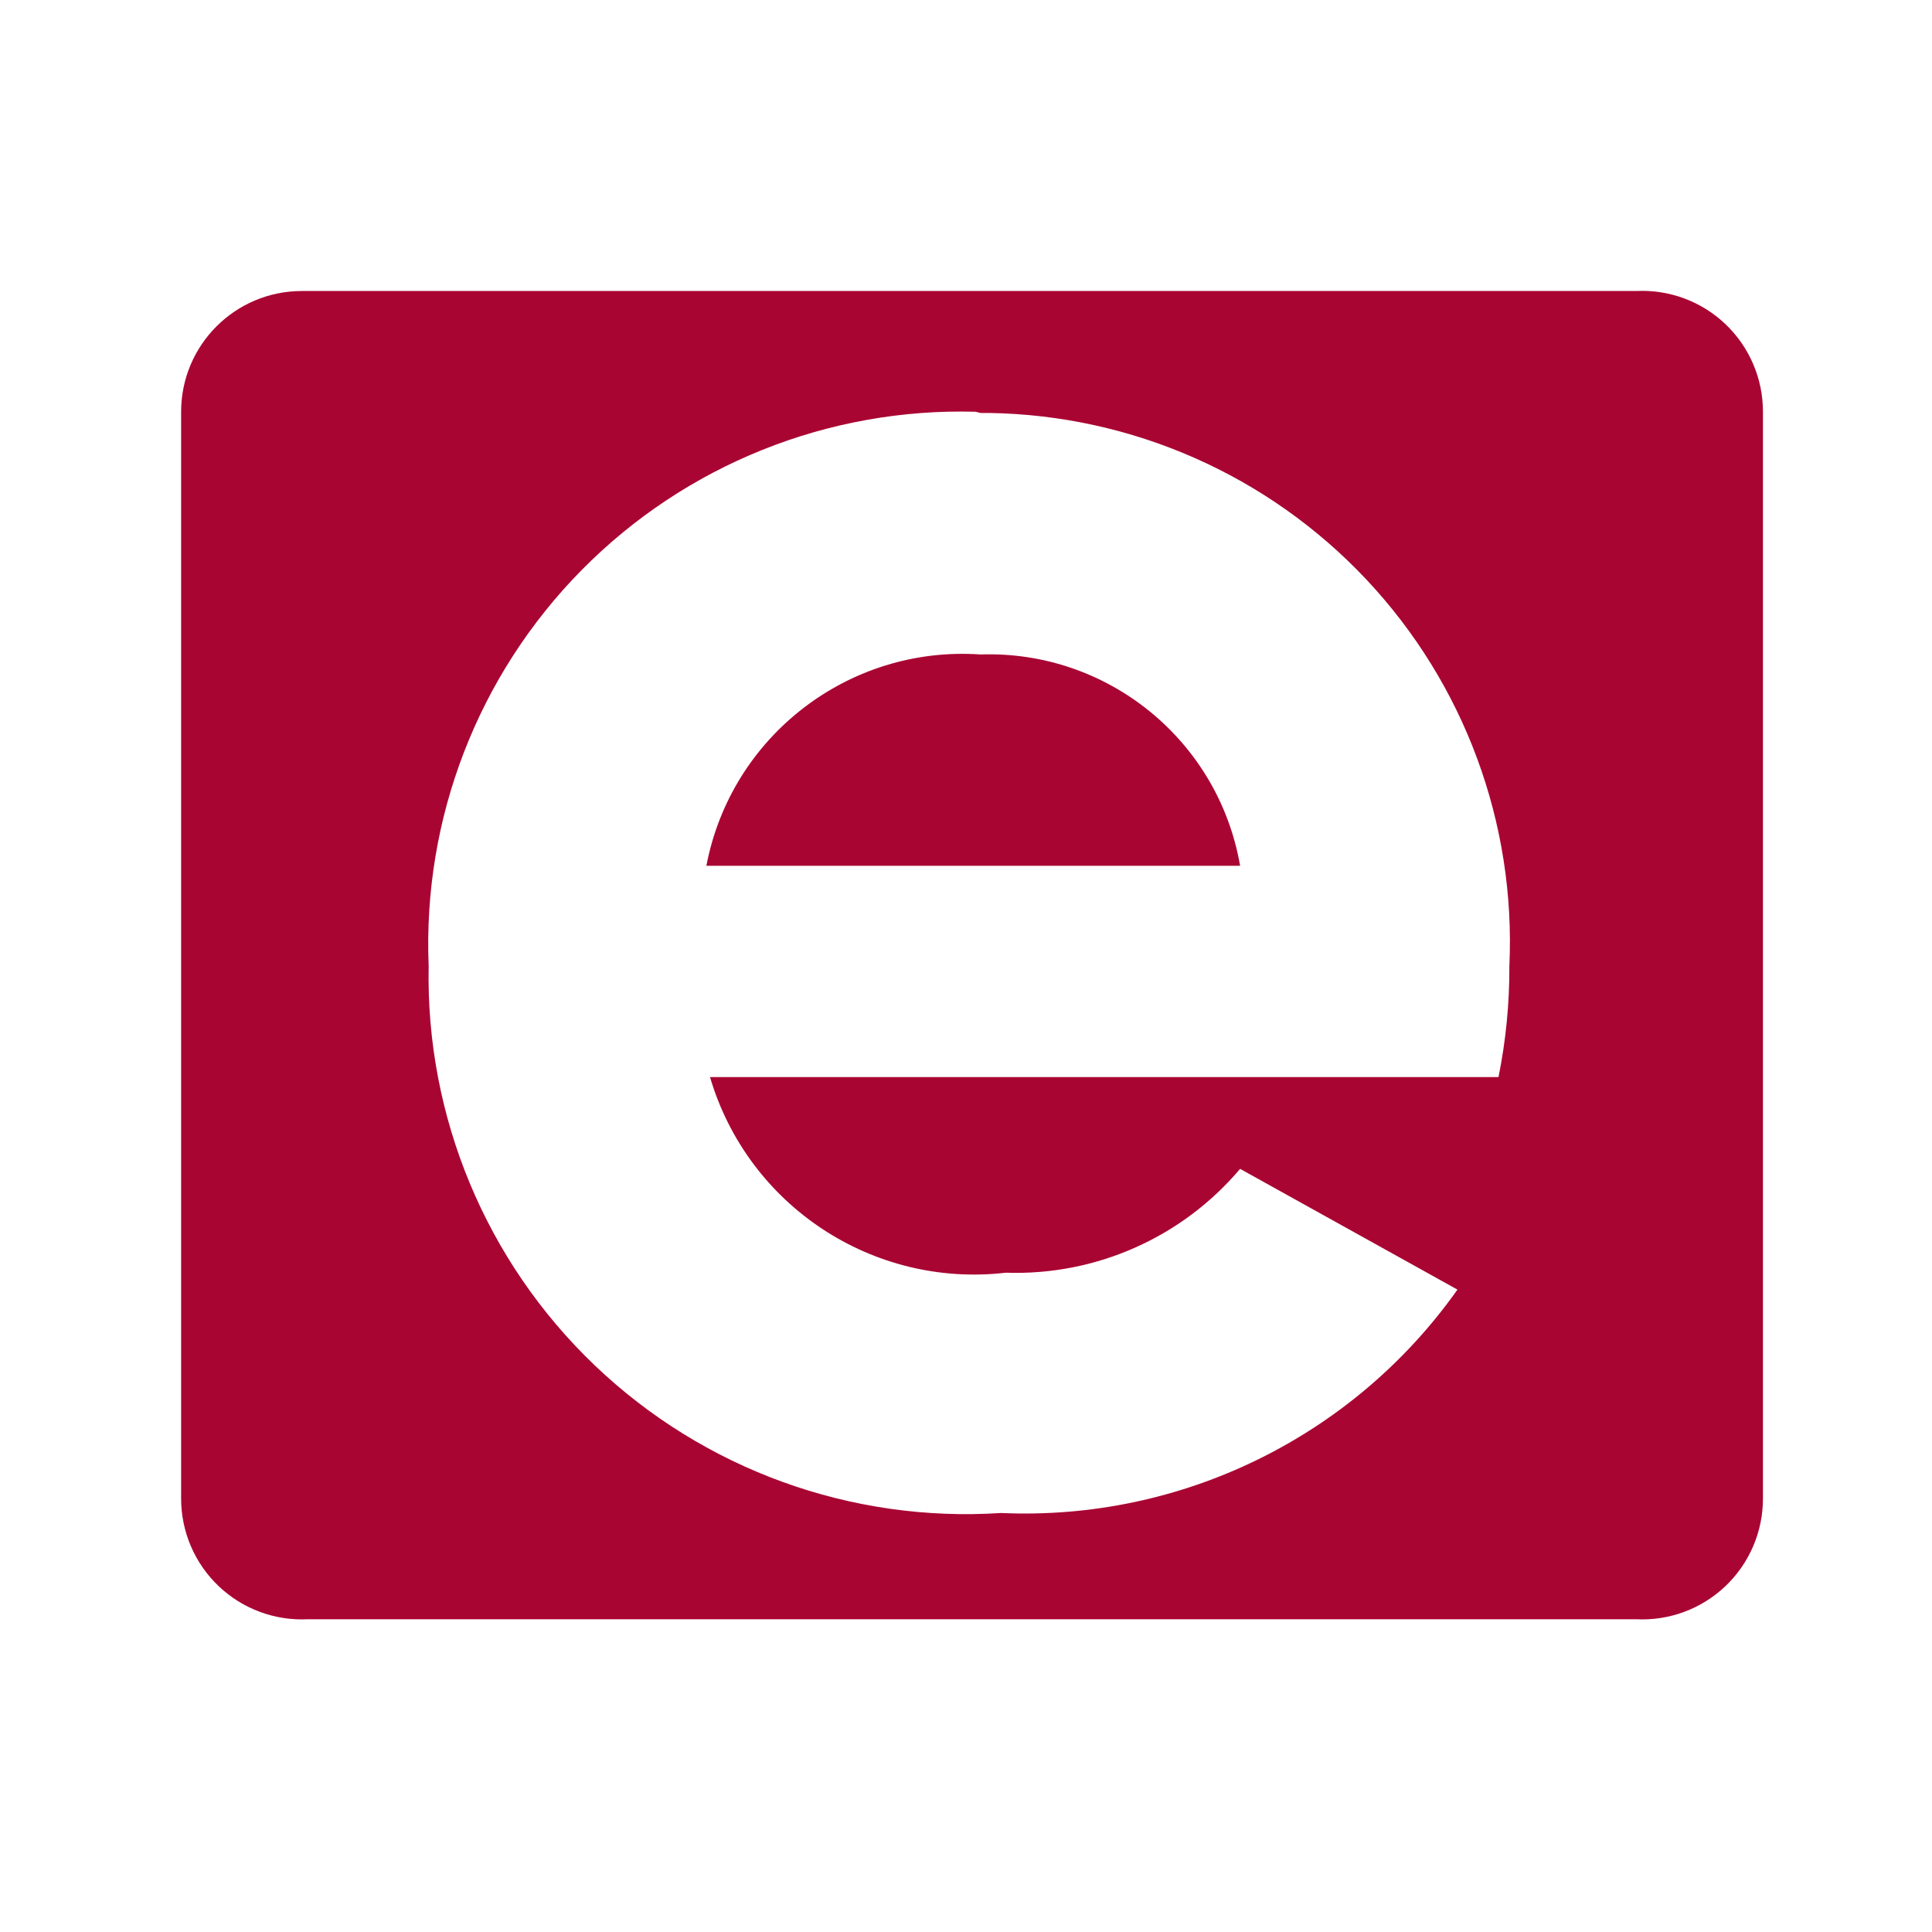
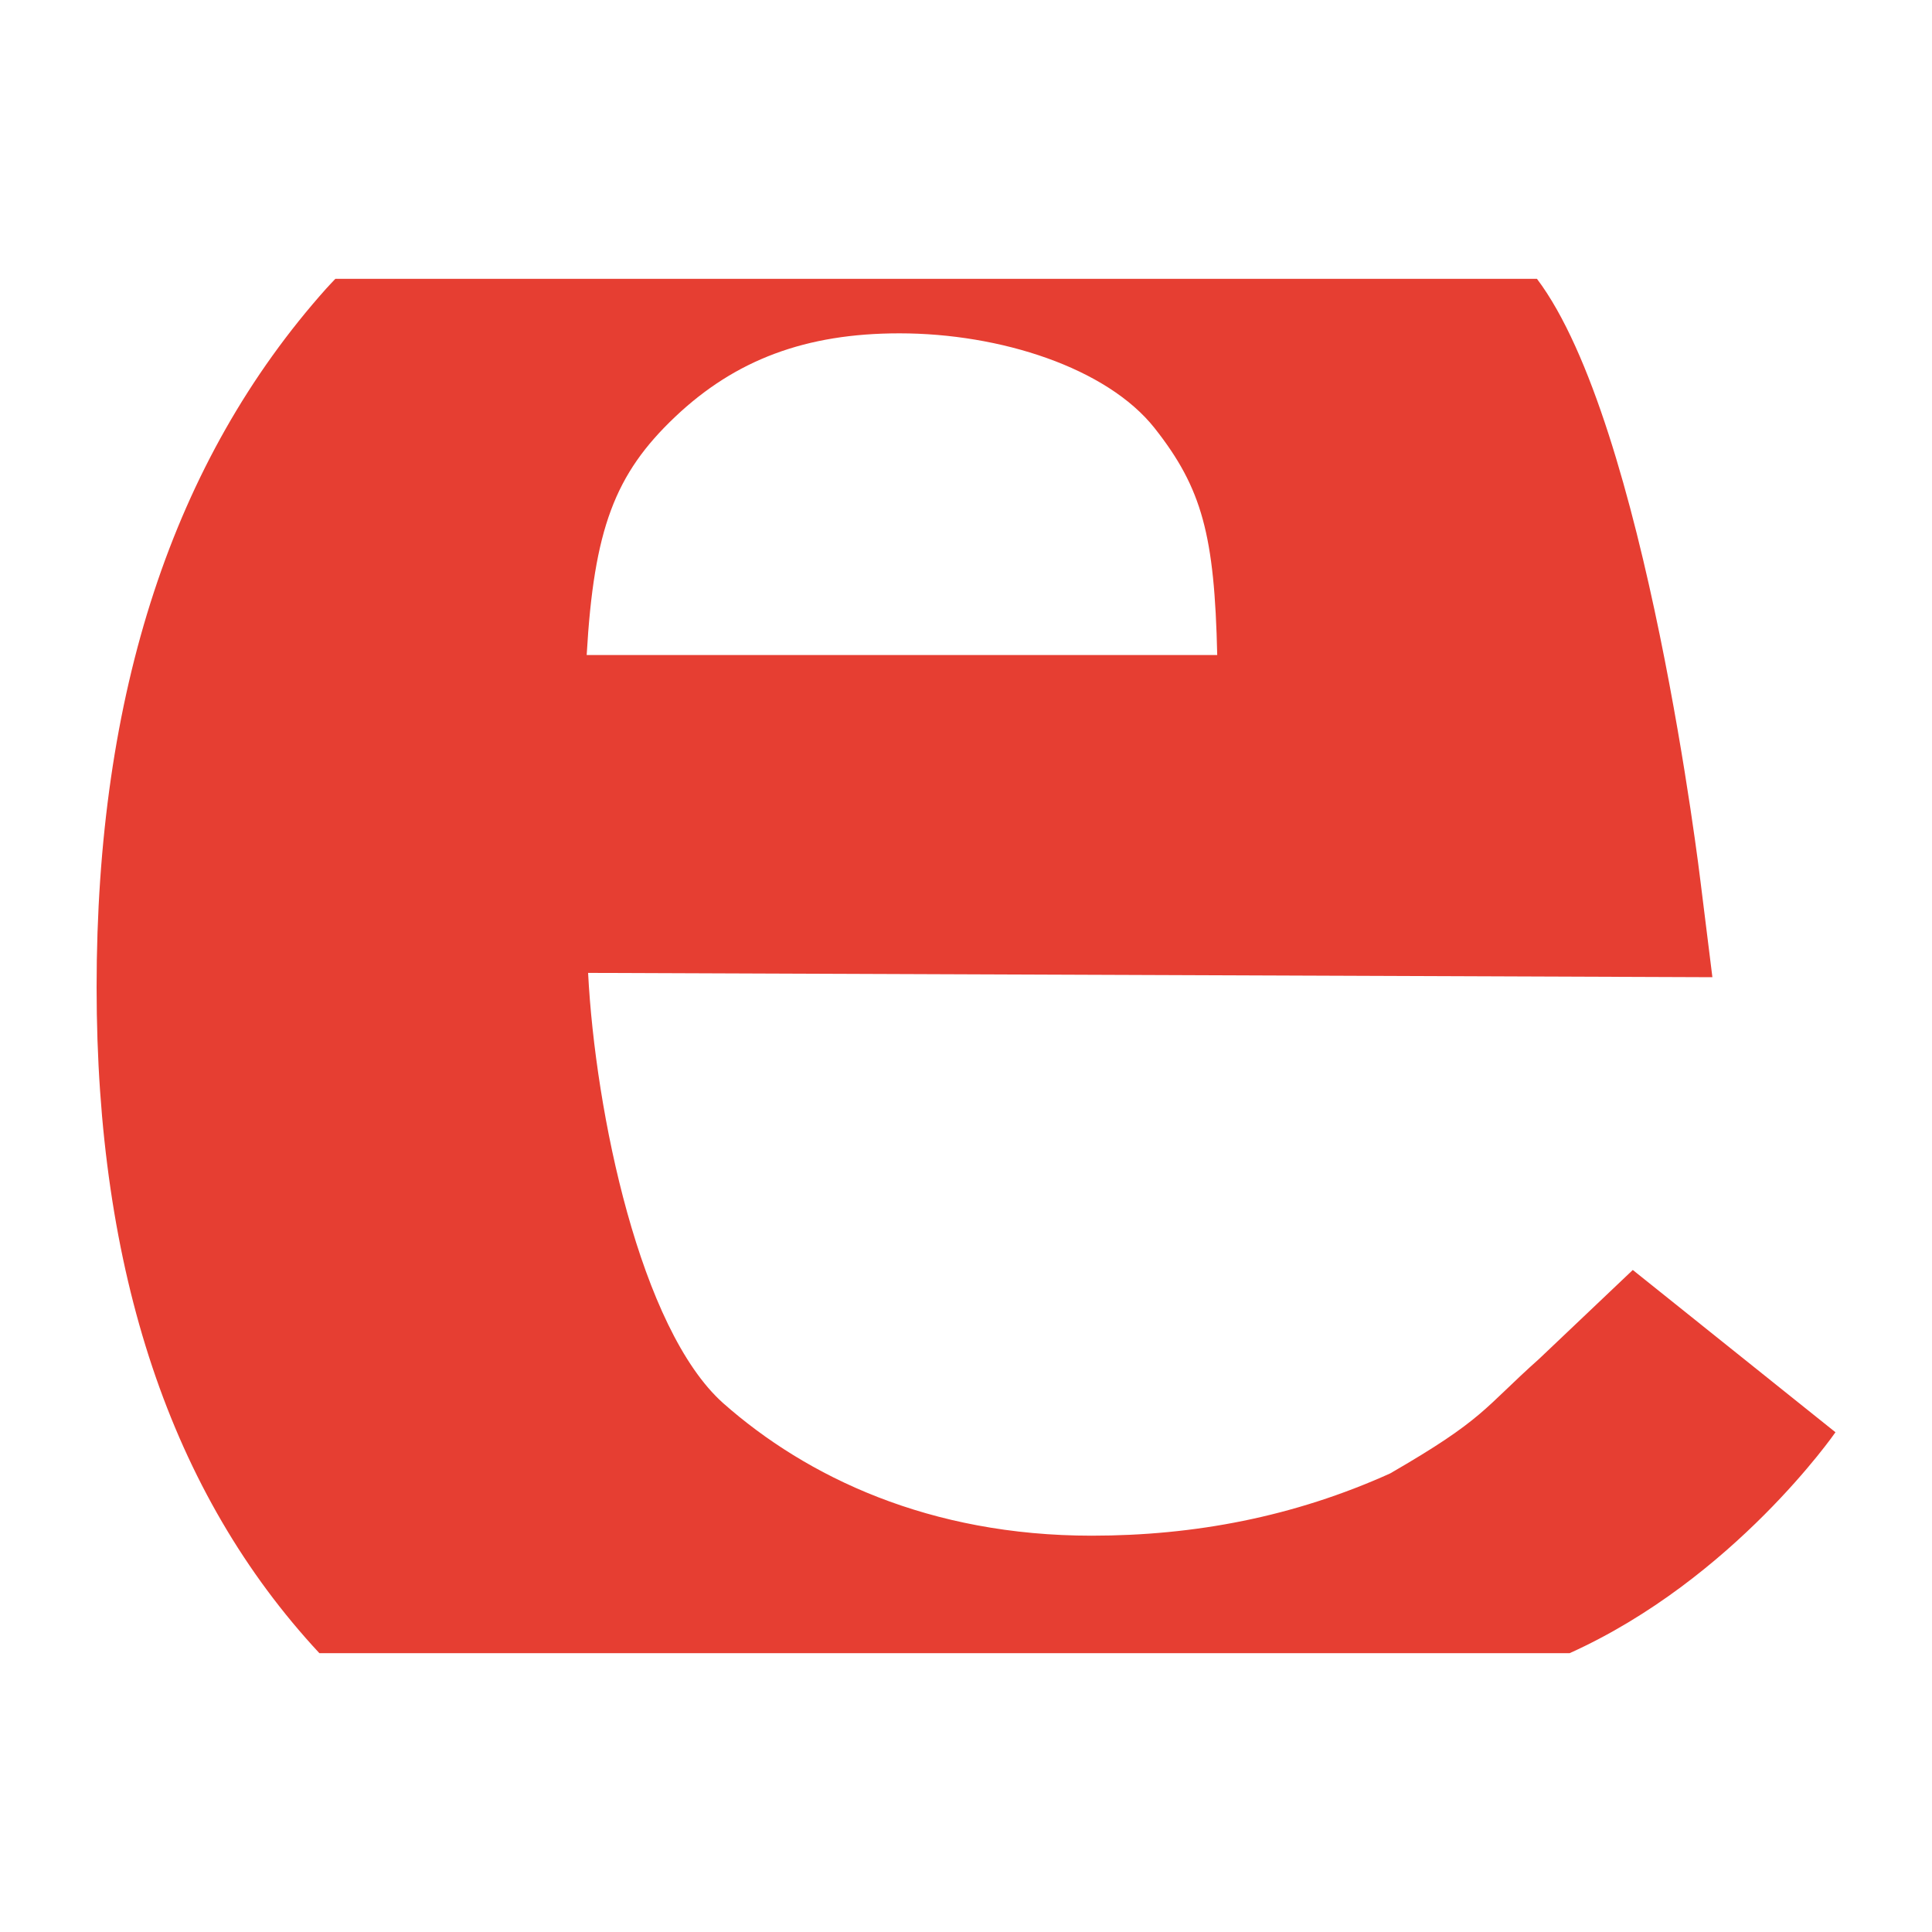
- <svg xmlns="http://www.w3.org/2000/svg" viewBox="0 0 16 16">
-   <path fill="#a90533" d="M8.12 5.42a2.16 2.16 0 0 0-2.27 1.75h4.42a2.11 2.11 0 0 0-2.15-1.75m0-2h.07A4.38 4.38 0 0 1 12.5 8a4.56 4.56 0 0 1-.09.92H5.88a2.28 2.28 0 0 0 2.45 1.62 2.43 2.43 0 0 0 1.94-.86l1.8 1a4.39 4.39 0 0 1-3.78 1.85A4.45 4.45 0 0 1 3.55 8a4.41 4.41 0 0 1 4.53-4.59m5.42-1h-11a1 1 0 0 0-1 1v9a1 1 0 0 0 1.05 1h11a1 1 0 0 0 1.05-1v-9a1 1 0 0 0-1.05-1" />
+ <svg xmlns="http://www.w3.org/2000/svg" viewBox="0 0 30 30">
+   <path d="M5.207 4.33c-.047.051-.096.1-.143.153C2.688 7.145 1.5 10.76 1.5 15.33c0 4.418 1.155 7.862 3.459 10.34h19.415c2.553-1.152 4.127-3.43 4.127-3.43l-3.147-2.52L23.9 21.1c-.867.773-.845.931-2.315 1.78-1.495.674-3.04.966-4.634.966-2.515 0-4.423-.909-5.723-2.059-1.286-1.15-1.985-4.511-2.096-6.68l17.458.067-.183-1.472s-.847-7.129-2.541-9.372zm8.76.846c1.565 0 3.22.535 3.961 1.471.74.937.931 1.667.973 3.524H9.11c.112-1.955.436-2.81 1.373-3.698.936-.887 2.03-1.297 3.484-1.297z" fill="#E63E32" />
</svg>
